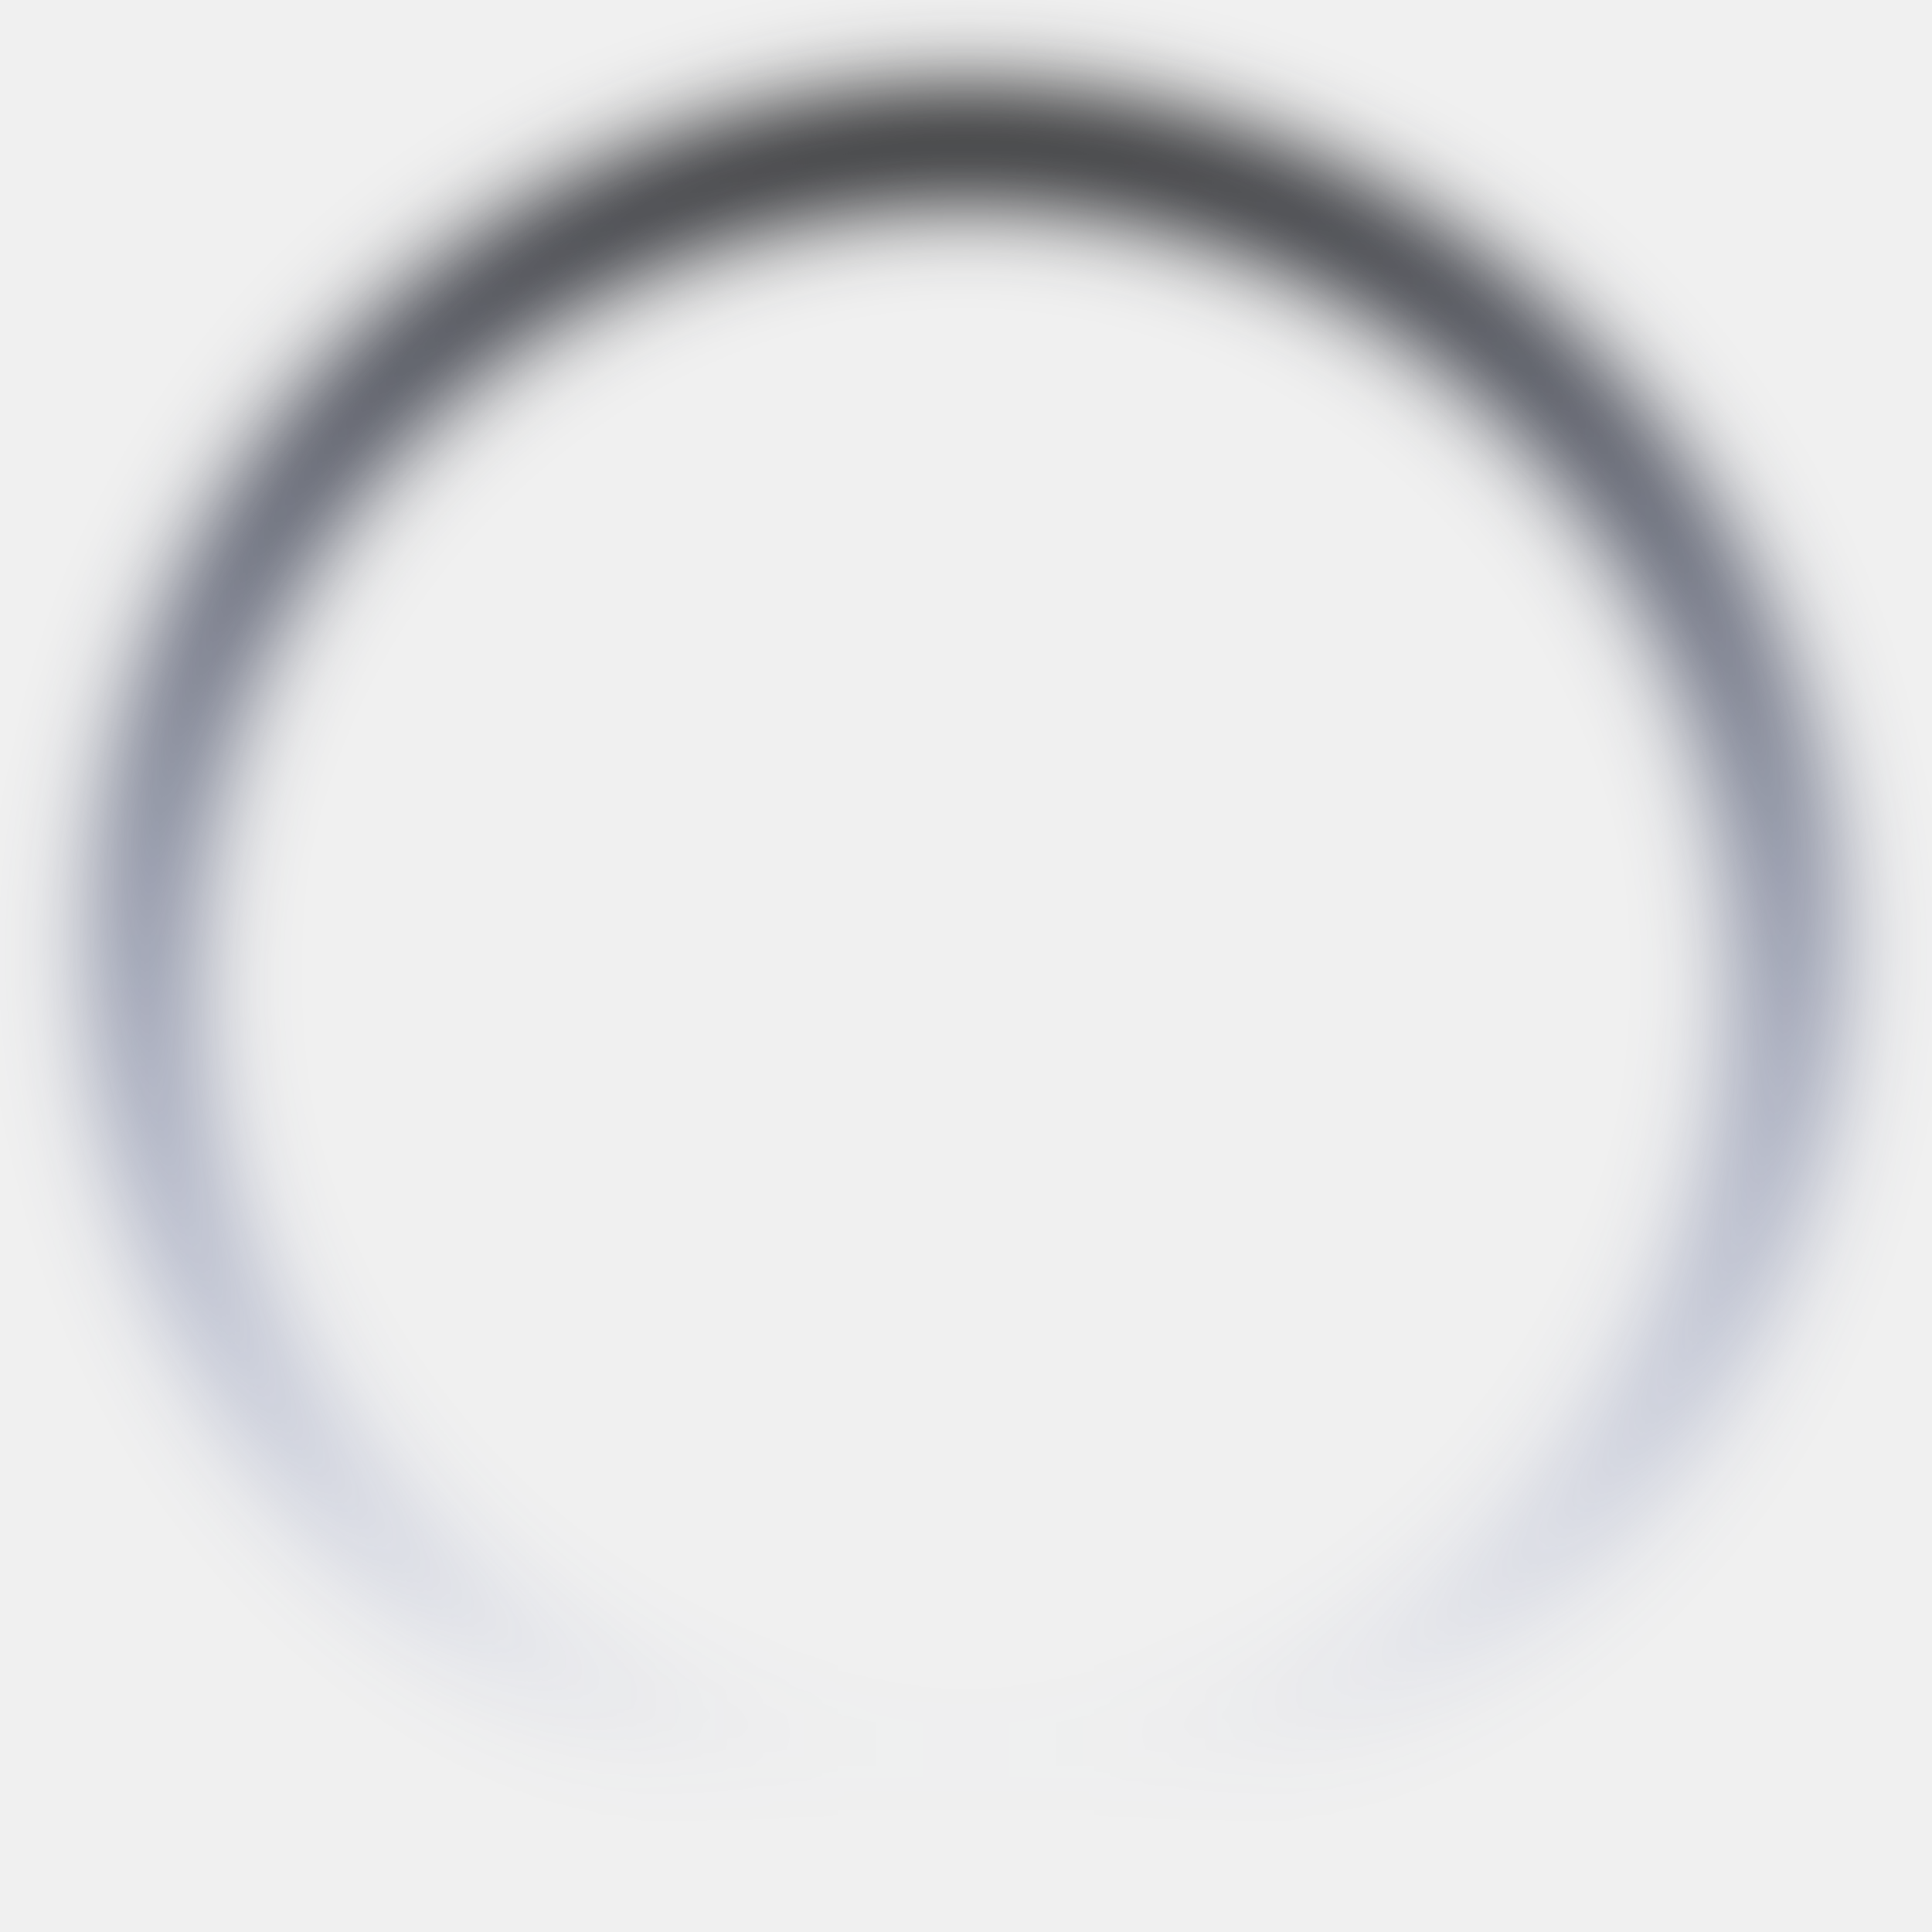
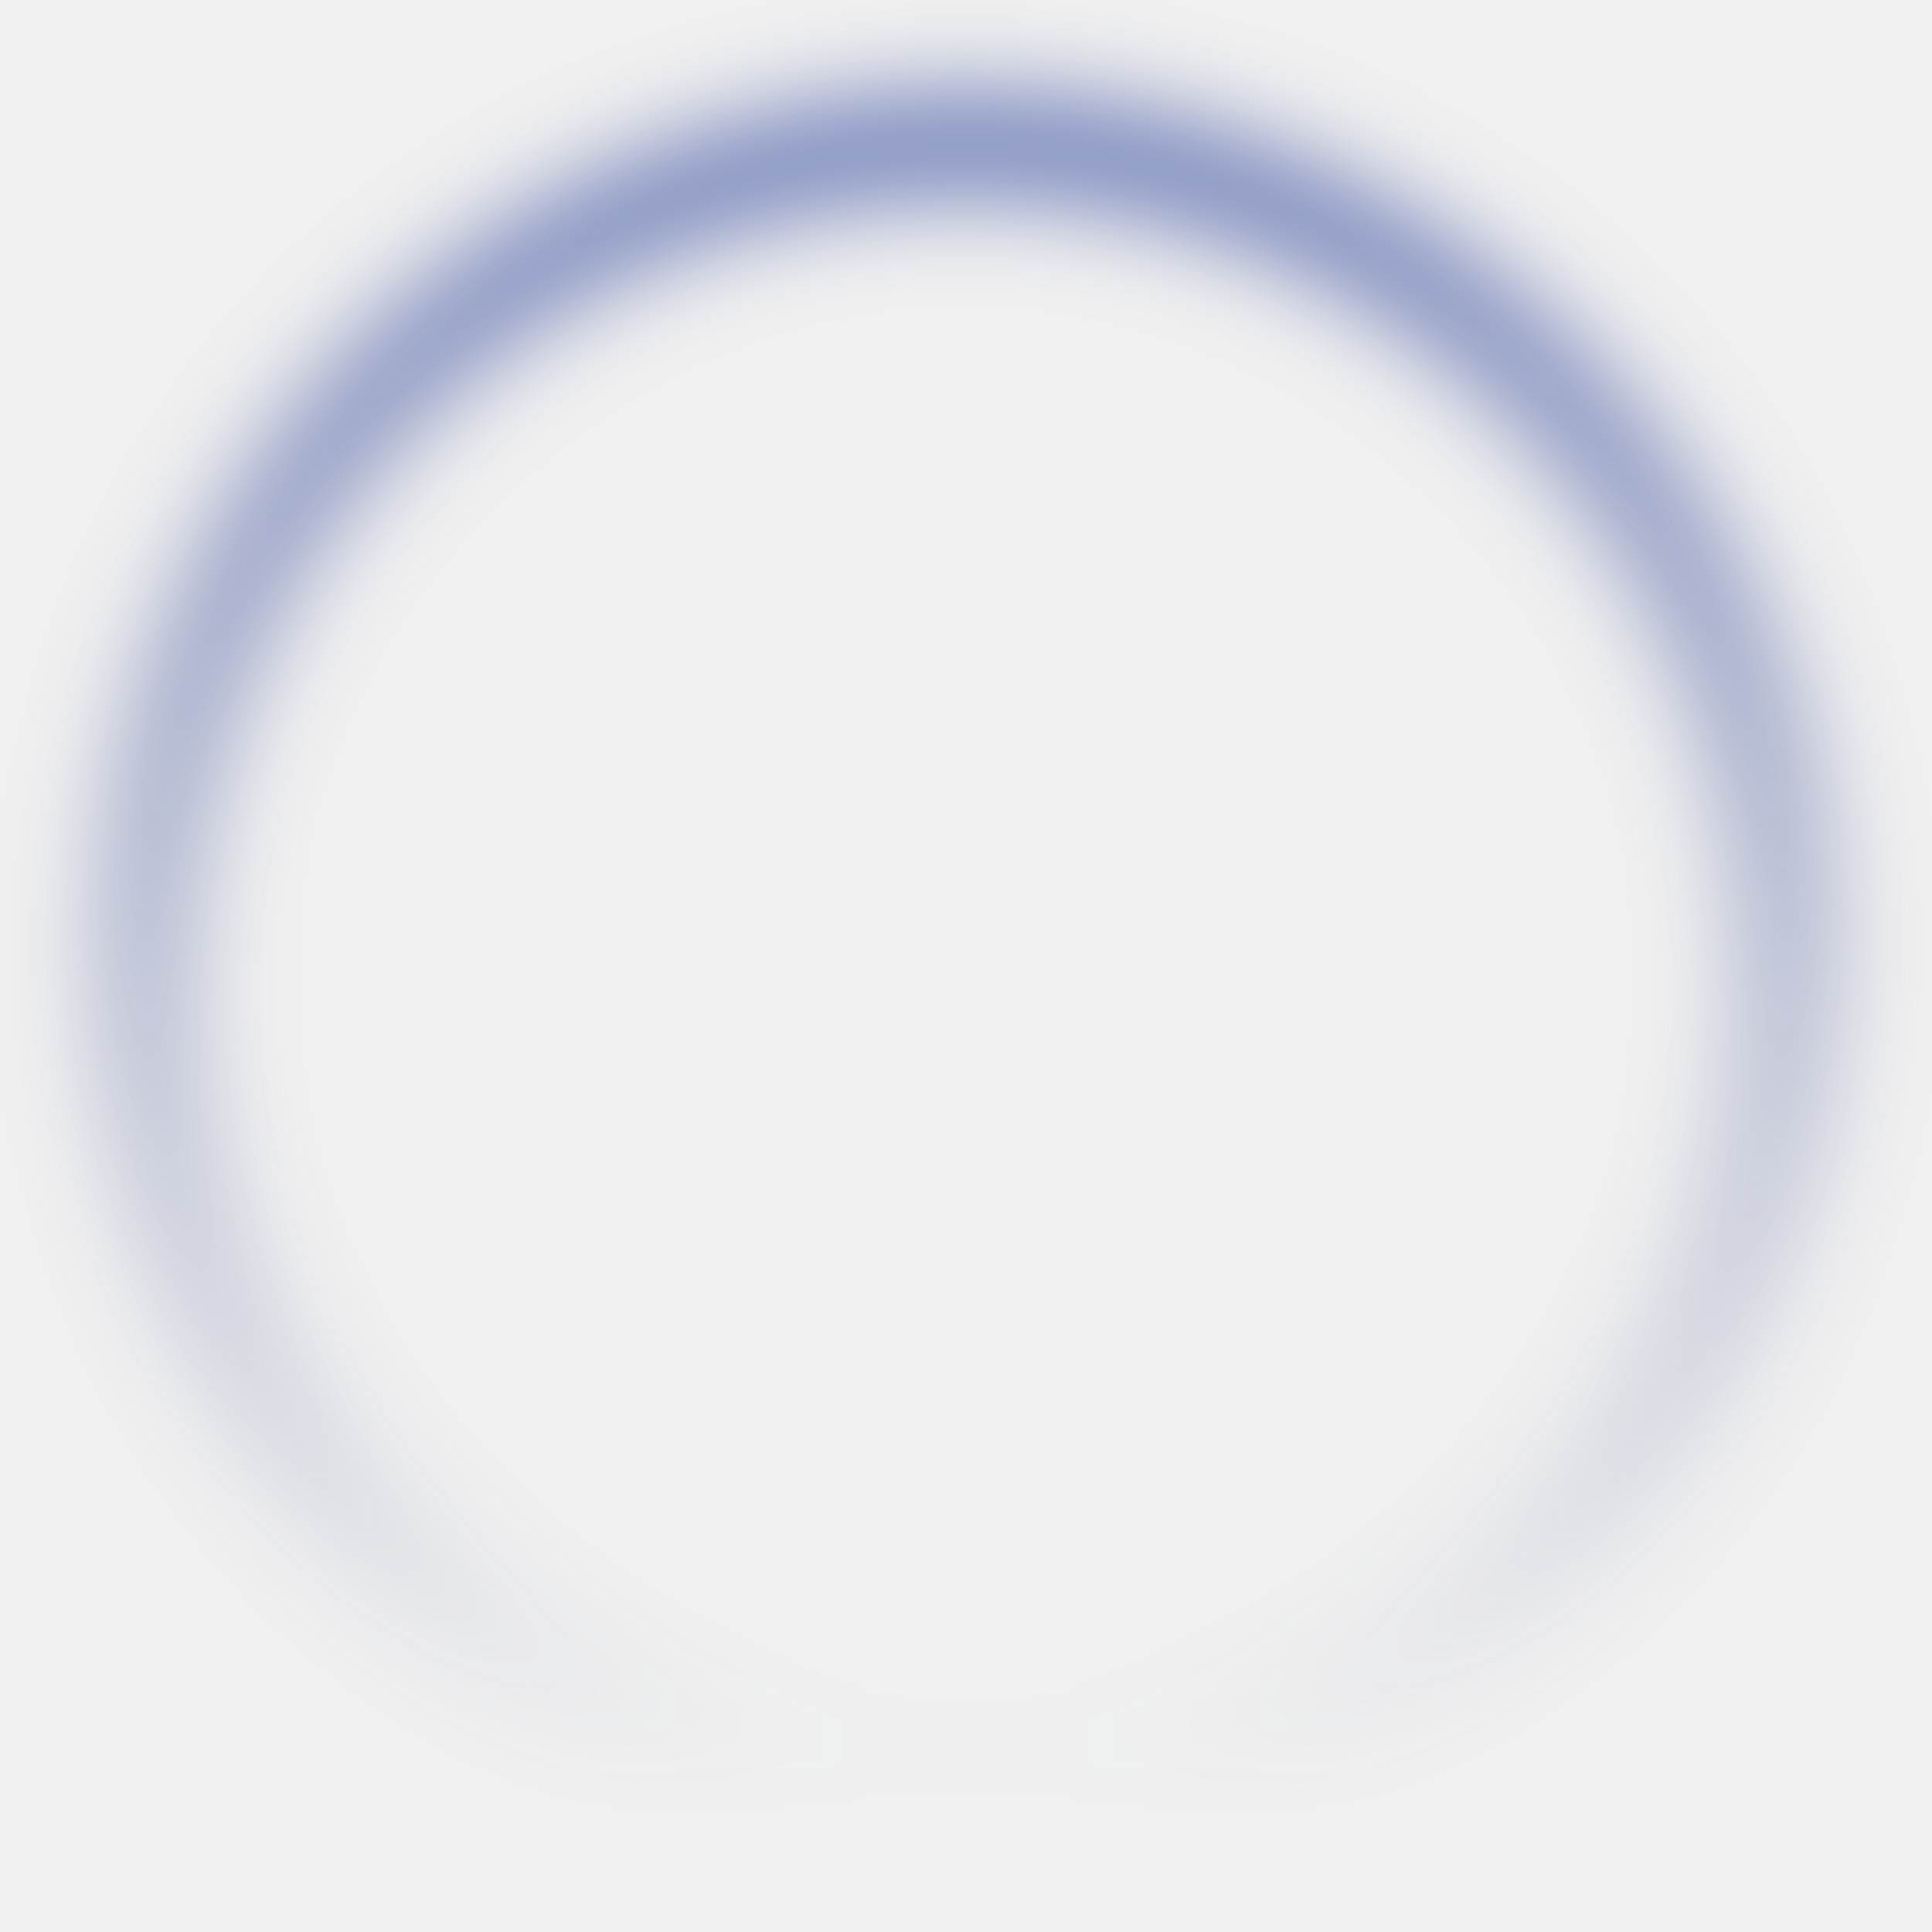
<svg xmlns="http://www.w3.org/2000/svg" width="374" height="374" viewBox="0 0 374 374" fill="none">
-   <g clip-path="url(#clip0_33_8)">
-     <g filter="url(#filter0_f_33_8)">
-       <path d="M187 346C274.813 346 346 274.813 346 187C346 99.187 274.813 28 187 28C99.187 28 28 99.187 28 187C28 274.813 99.187 346 187 346Z" stroke="url(#paint0_linear_33_8)" stroke-width="20" />
-     </g>
+   <g filter="url(#filter0_f_71_120)">
+     <path d="M187 346C274.813 346 346 274.813 346 187C346 99.187 274.813 28 187 28C99.187 28 28 99.187 28 187C28 274.813 99.187 346 187 346Z" stroke="url(#paint0_linear_71_120)" stroke-width="20" />
  </g>
  <defs>
-     <filter id="filter0_f_33_8" x="0" y="0" width="374" height="374" filterUnits="userSpaceOnUse" color-interpolation-filters="sRGB">
+     <filter id="filter0_f_71_120" x="0" y="0" width="374" height="374" filterUnits="userSpaceOnUse" color-interpolation-filters="sRGB">
      <feFlood flood-opacity="0" result="BackgroundImageFix" />
      <feBlend mode="normal" in="SourceGraphic" in2="BackgroundImageFix" result="shape" />
-       <feGaussianBlur stdDeviation="9" result="effect1_foregroundBlur_33_8" />
+       <feGaussianBlur stdDeviation="9" result="effect1_foregroundBlur_71_120" />
    </filter>
-     <linearGradient id="paint0_linear_33_8" x1="187" y1="18" x2="187" y2="344" gradientUnits="userSpaceOnUse">
-       <stop stop-color="#0E0E0E" />
-       <stop offset="1" stop-color="#3C52A3" stop-opacity="0" />
+     <linearGradient id="paint0_linear_71_120" x1="187" y1="18" x2="187" y2="344" gradientUnits="userSpaceOnUse">
+       <stop stop-color="#3C52A3" stop-opacity="0.7" />
+       <stop offset="1" stop-color="#41518B" stop-opacity="0" />
    </linearGradient>
-     <clipPath id="clip0_33_8">
-       <rect width="374" height="374" fill="white" />
-     </clipPath>
  </defs>
</svg>
